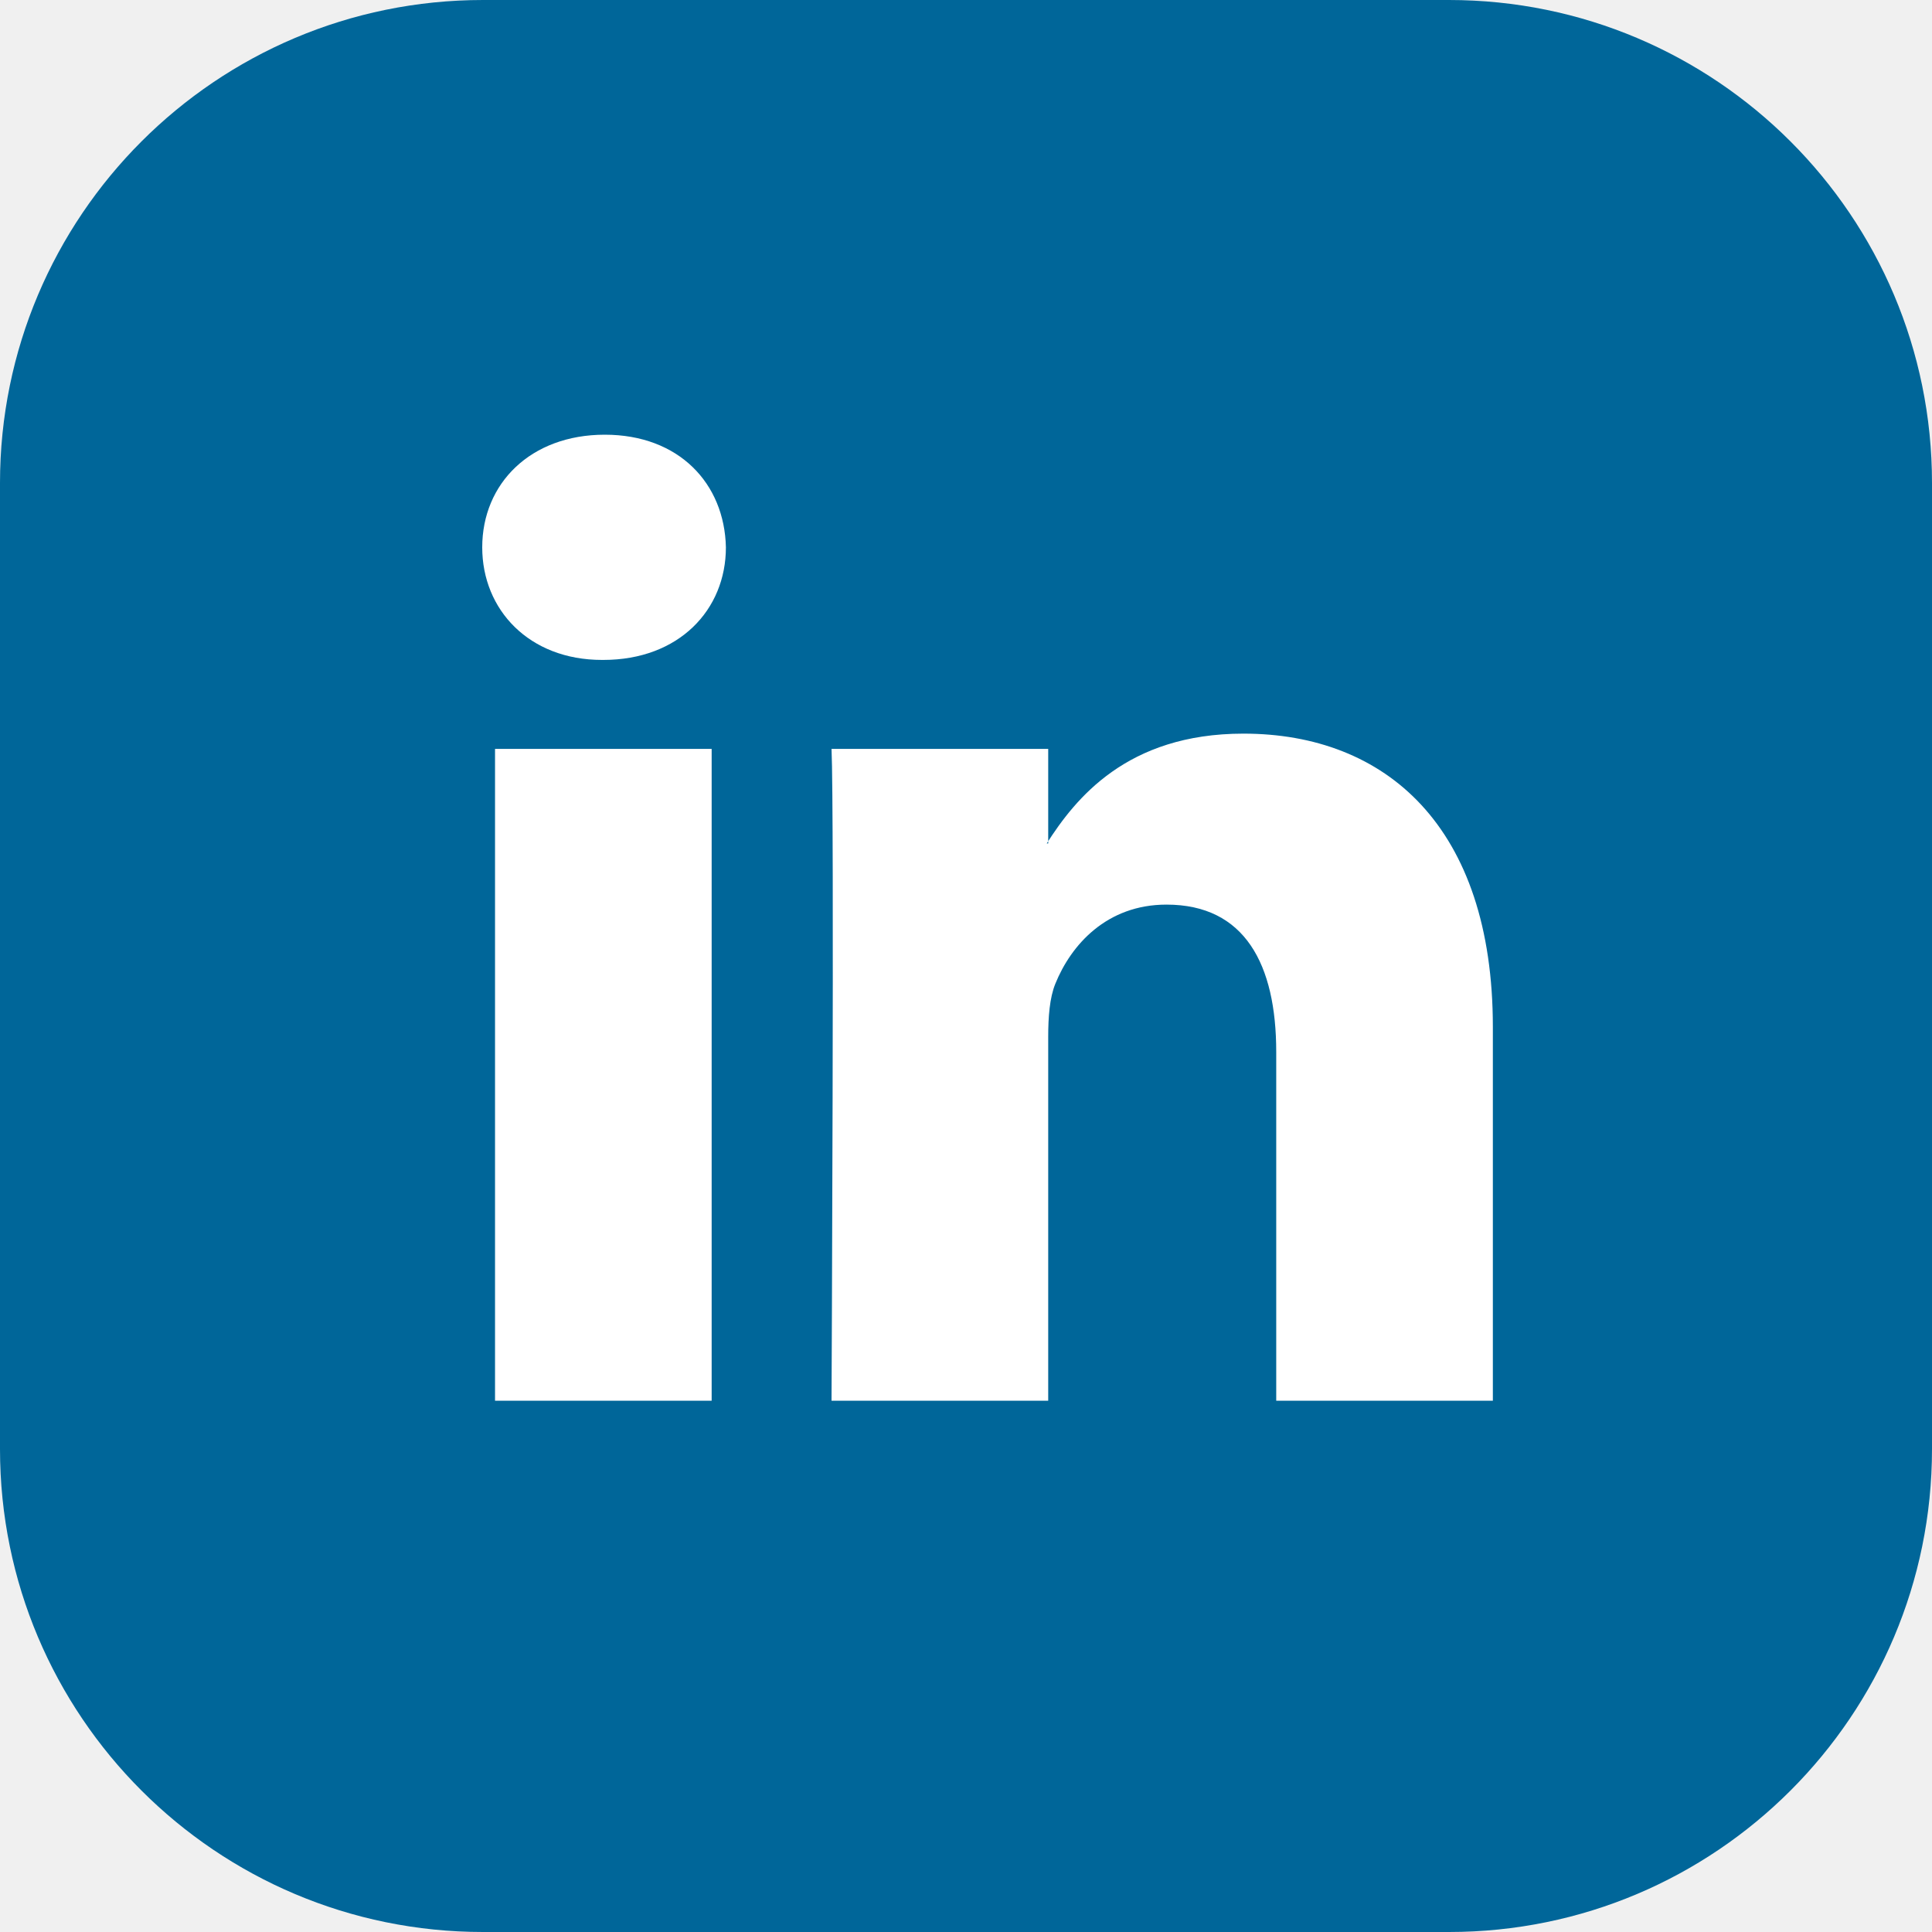
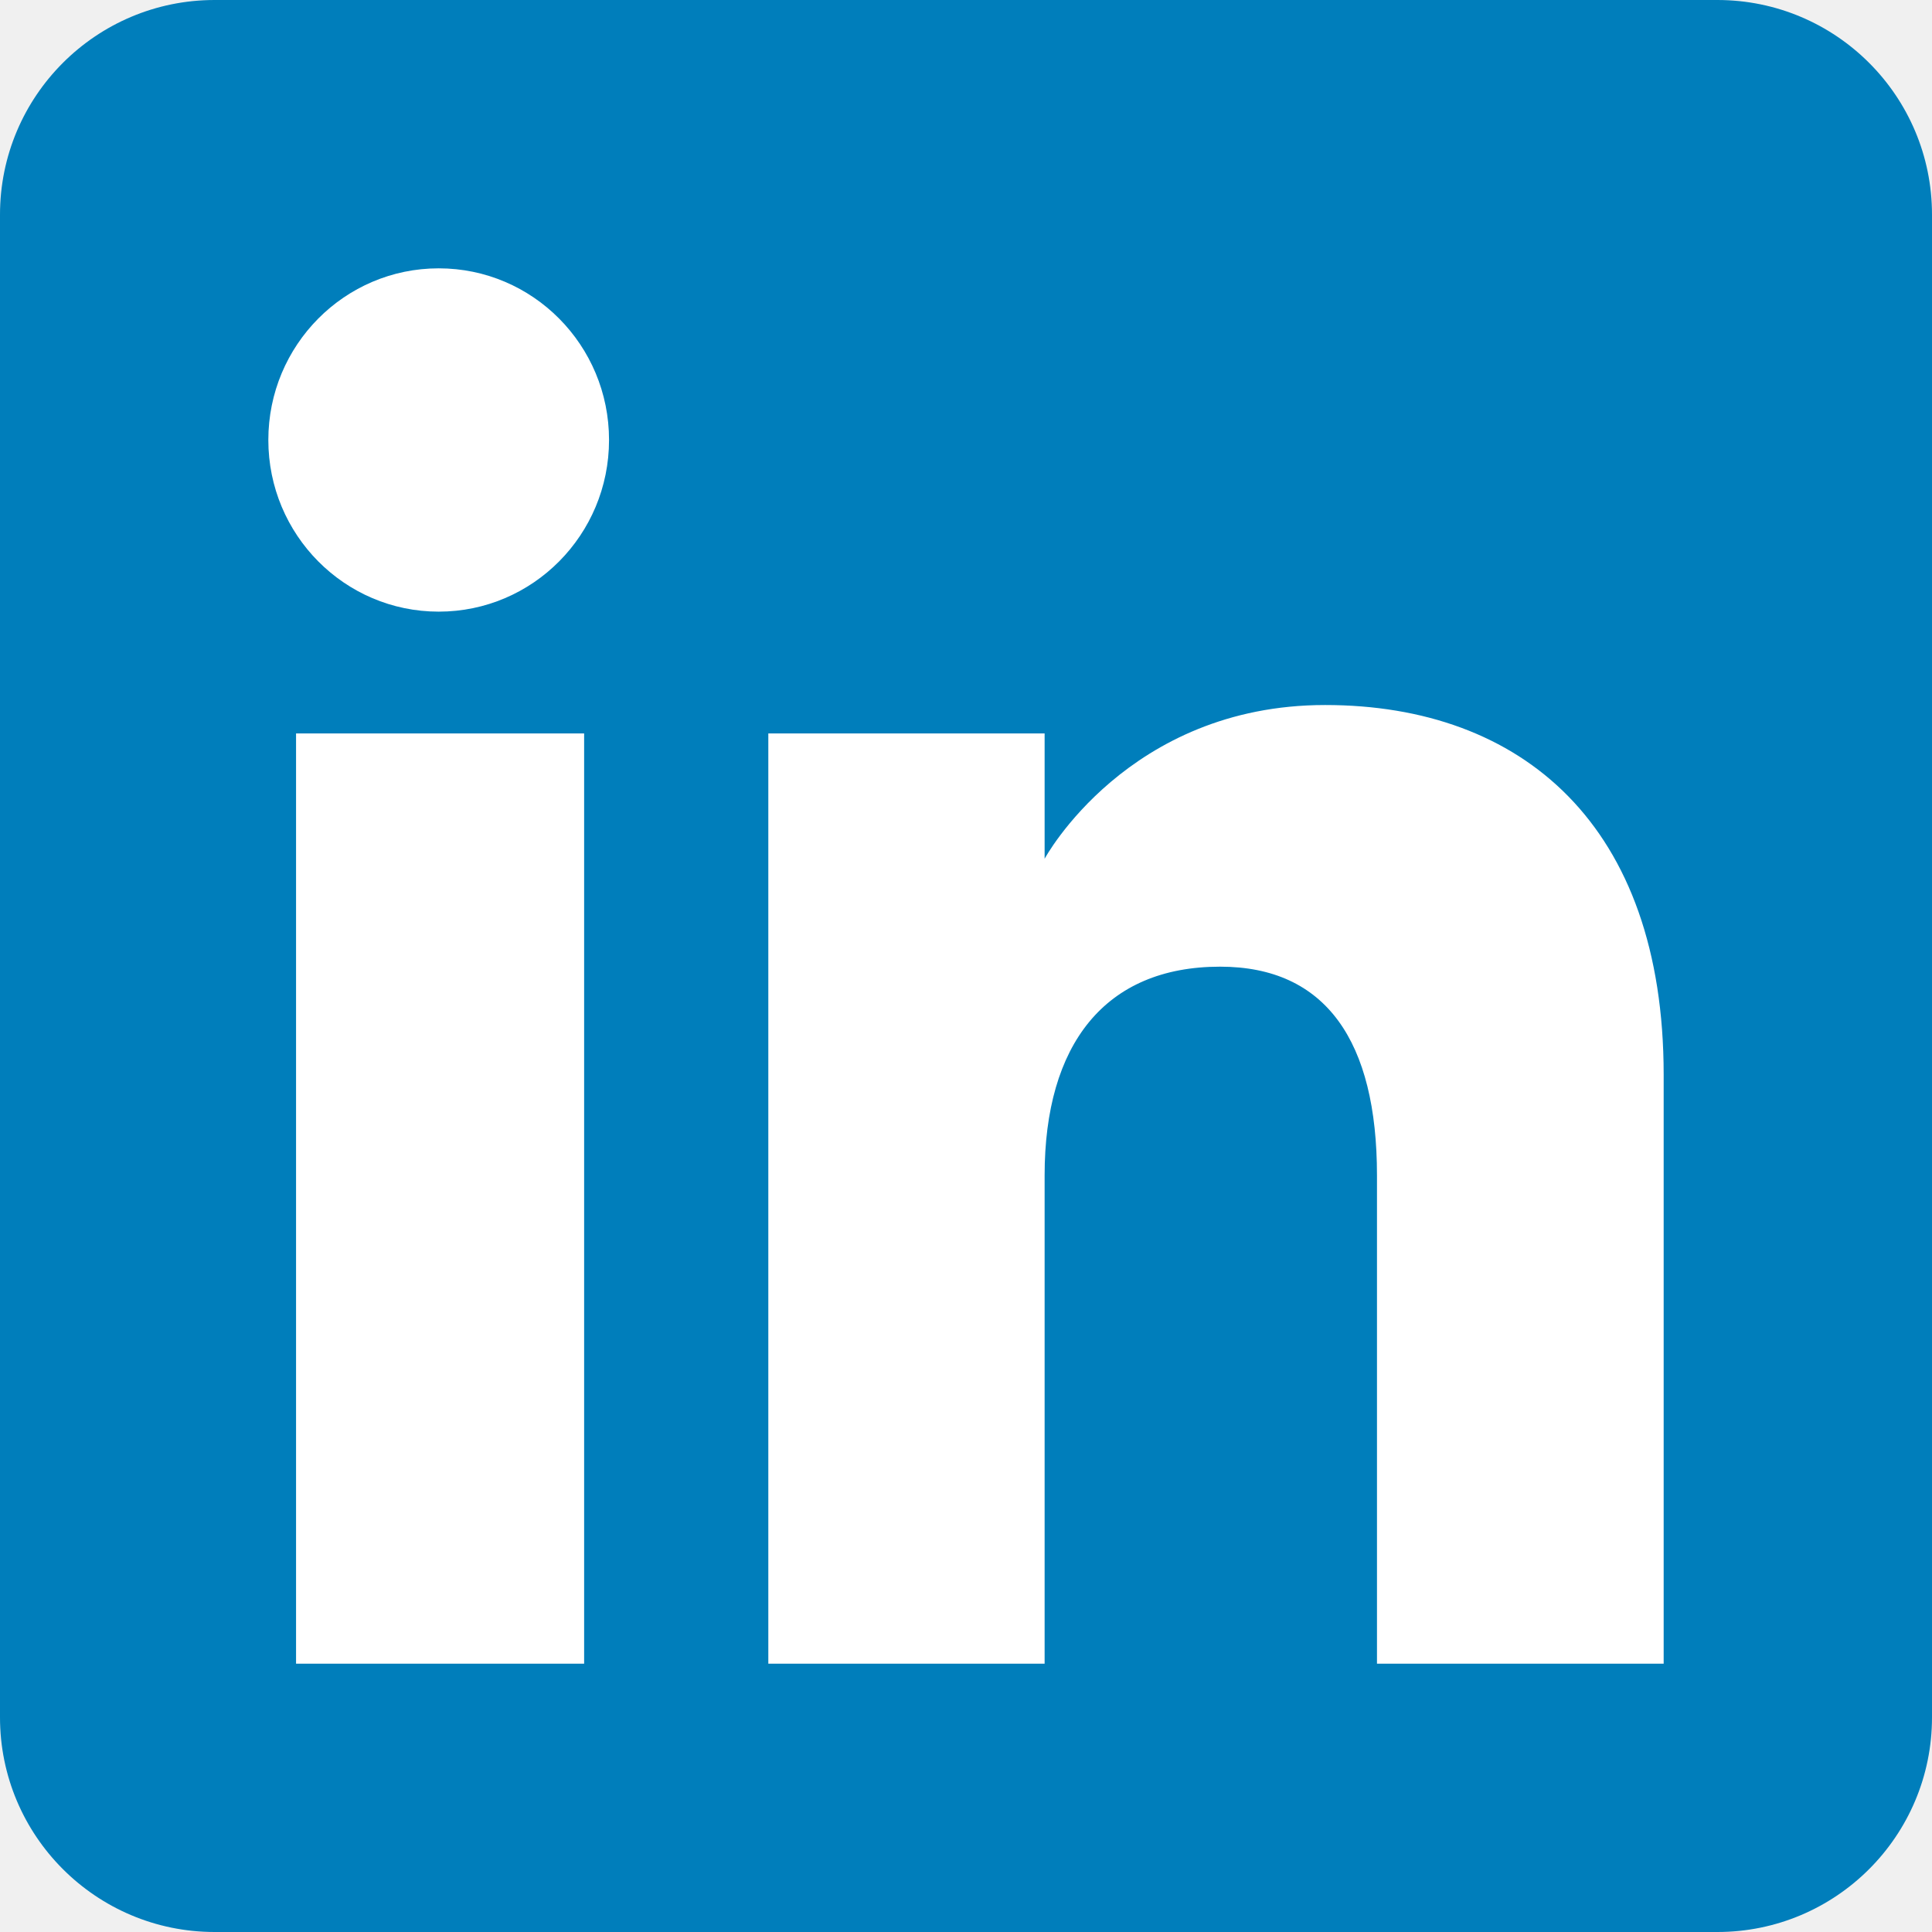
- <svg xmlns="http://www.w3.org/2000/svg" width="16" height="16" class="h-full w-full" viewBox="0 0 40 40" fill="none">
-   <rect width="40" height="40" rx="10" fill="#006699" />
-   <path fill-rule="evenodd" clip-rule="evenodd" d="M14.734 29V15.505H10.249V29H14.734ZM12.492 13.663C14.056 13.663 15.029 12.627 15.029 11.332C15 10.008 14.056 9 12.521 9C10.987 9 9.984 10.008 9.984 11.332C9.984 12.627 10.957 13.663 12.463 13.663H12.492H12.492Z" fill="white" />
-   <path fill-rule="evenodd" clip-rule="evenodd" d="M17.216 29H21.702V21.464C21.702 21.061 21.731 20.658 21.849 20.369C22.174 19.564 22.912 18.729 24.151 18.729C25.774 18.729 26.423 19.967 26.423 21.781V29H30.908V21.262C30.908 17.117 28.695 15.189 25.744 15.189C23.324 15.189 22.262 16.541 21.672 17.462H21.702V15.505H17.216C17.275 16.772 17.216 29 17.216 29H17.216Z" fill="white" />
+ <svg xmlns="http://www.w3.org/2000/svg" height="72" viewBox="0 0 72 72" width="72">
+   <g fill="none" fill-rule="evenodd">
+     <path d="M8,72 L64,72 C68.418,72 72,68.418 72,64 L72,8 C72,3.582 68.418,-8.11624501e-16 64,0 L8,0 C3.582,8.11624501e-16 -5.41083001e-16,3.582 0,8 L0,64 C5.41083001e-16,68.418 3.582,72 8,72 Z" fill="#007EBB" />
+     <path d="M62,62 L51.316,62 L51.316,43.802 C51.316,38.813 49.42,36.025 45.471,36.025 C41.175,36.025 38.93,38.926 38.93,43.802 L38.93,62 L28.633,62 L28.633,27.333 L38.93,27.333 L38.93,32.003 C38.93,32.003 42.026,26.274 49.383,26.274 C56.736,26.274 62,30.764 62,40.051 L62,62 Z M16.349,22.794 C12.842,22.794 10,19.93 10,16.397 C10,12.864 12.842,10 16.349,10 C19.857,10 22.697,12.864 22.697,16.397 C22.697,19.93 19.857,22.794 16.349,22.794 Z M11.033,62 L21.769,62 L21.769,27.333 L11.033,27.333 L11.033,62 Z" fill="#FFF" />
+   </g>
</svg>
